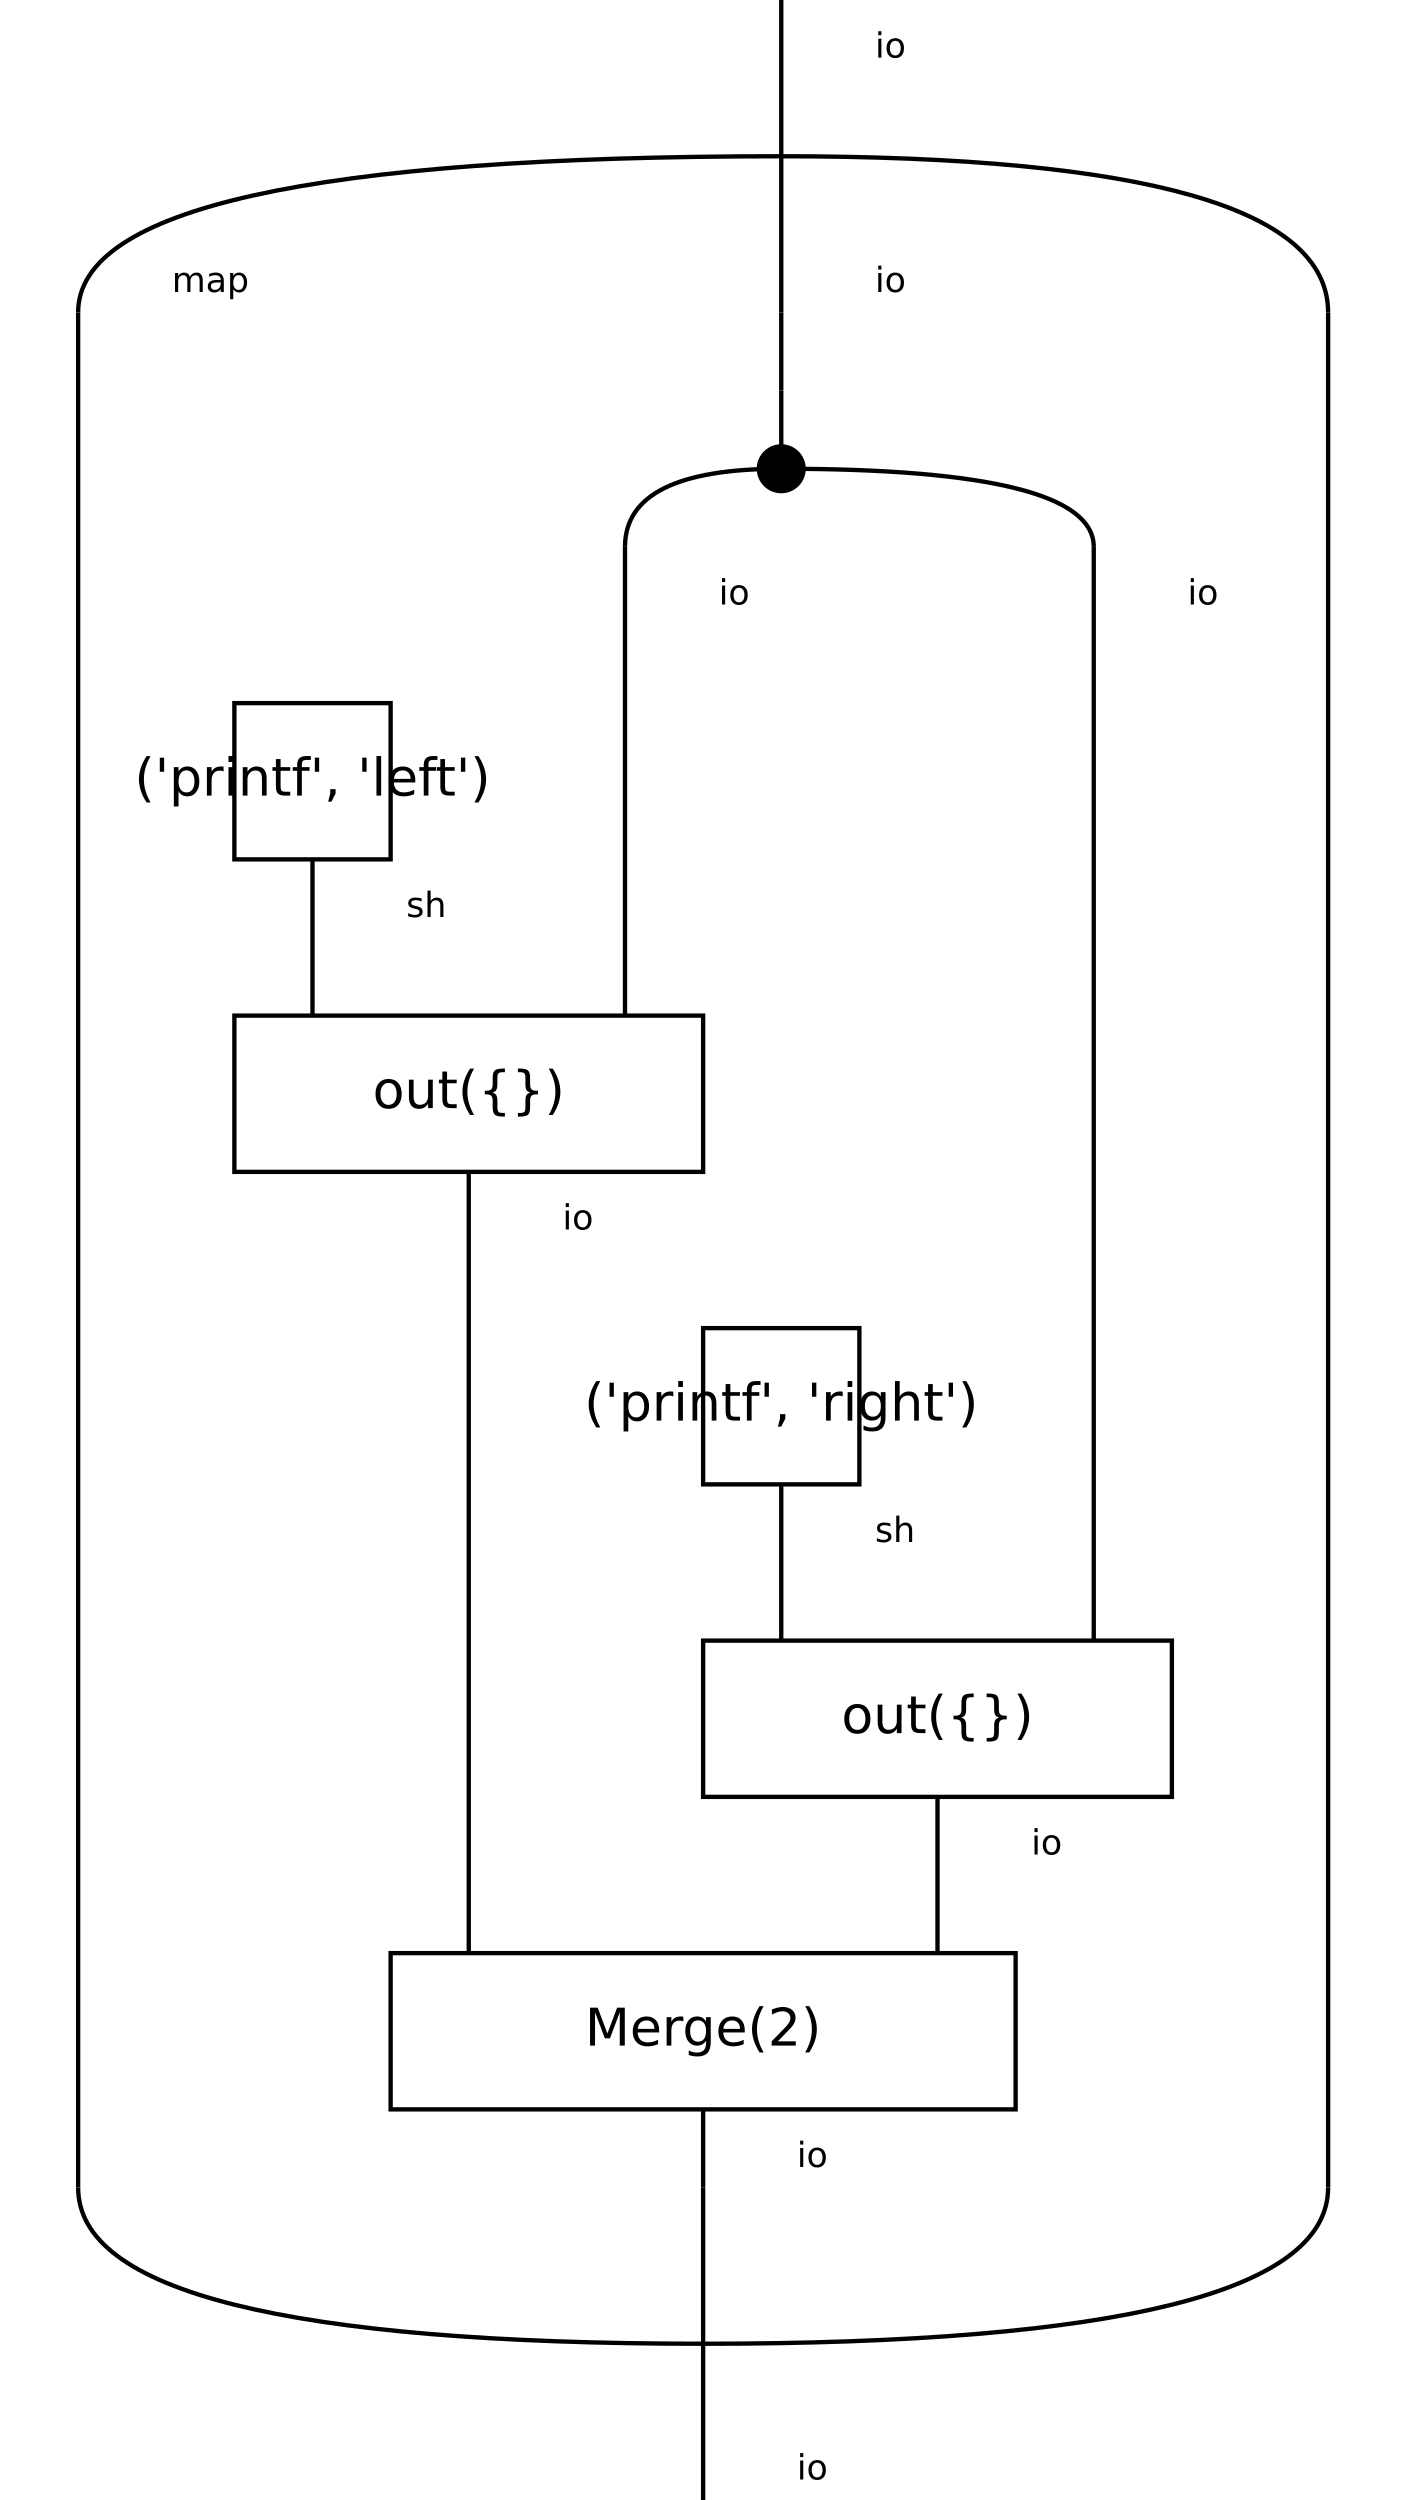
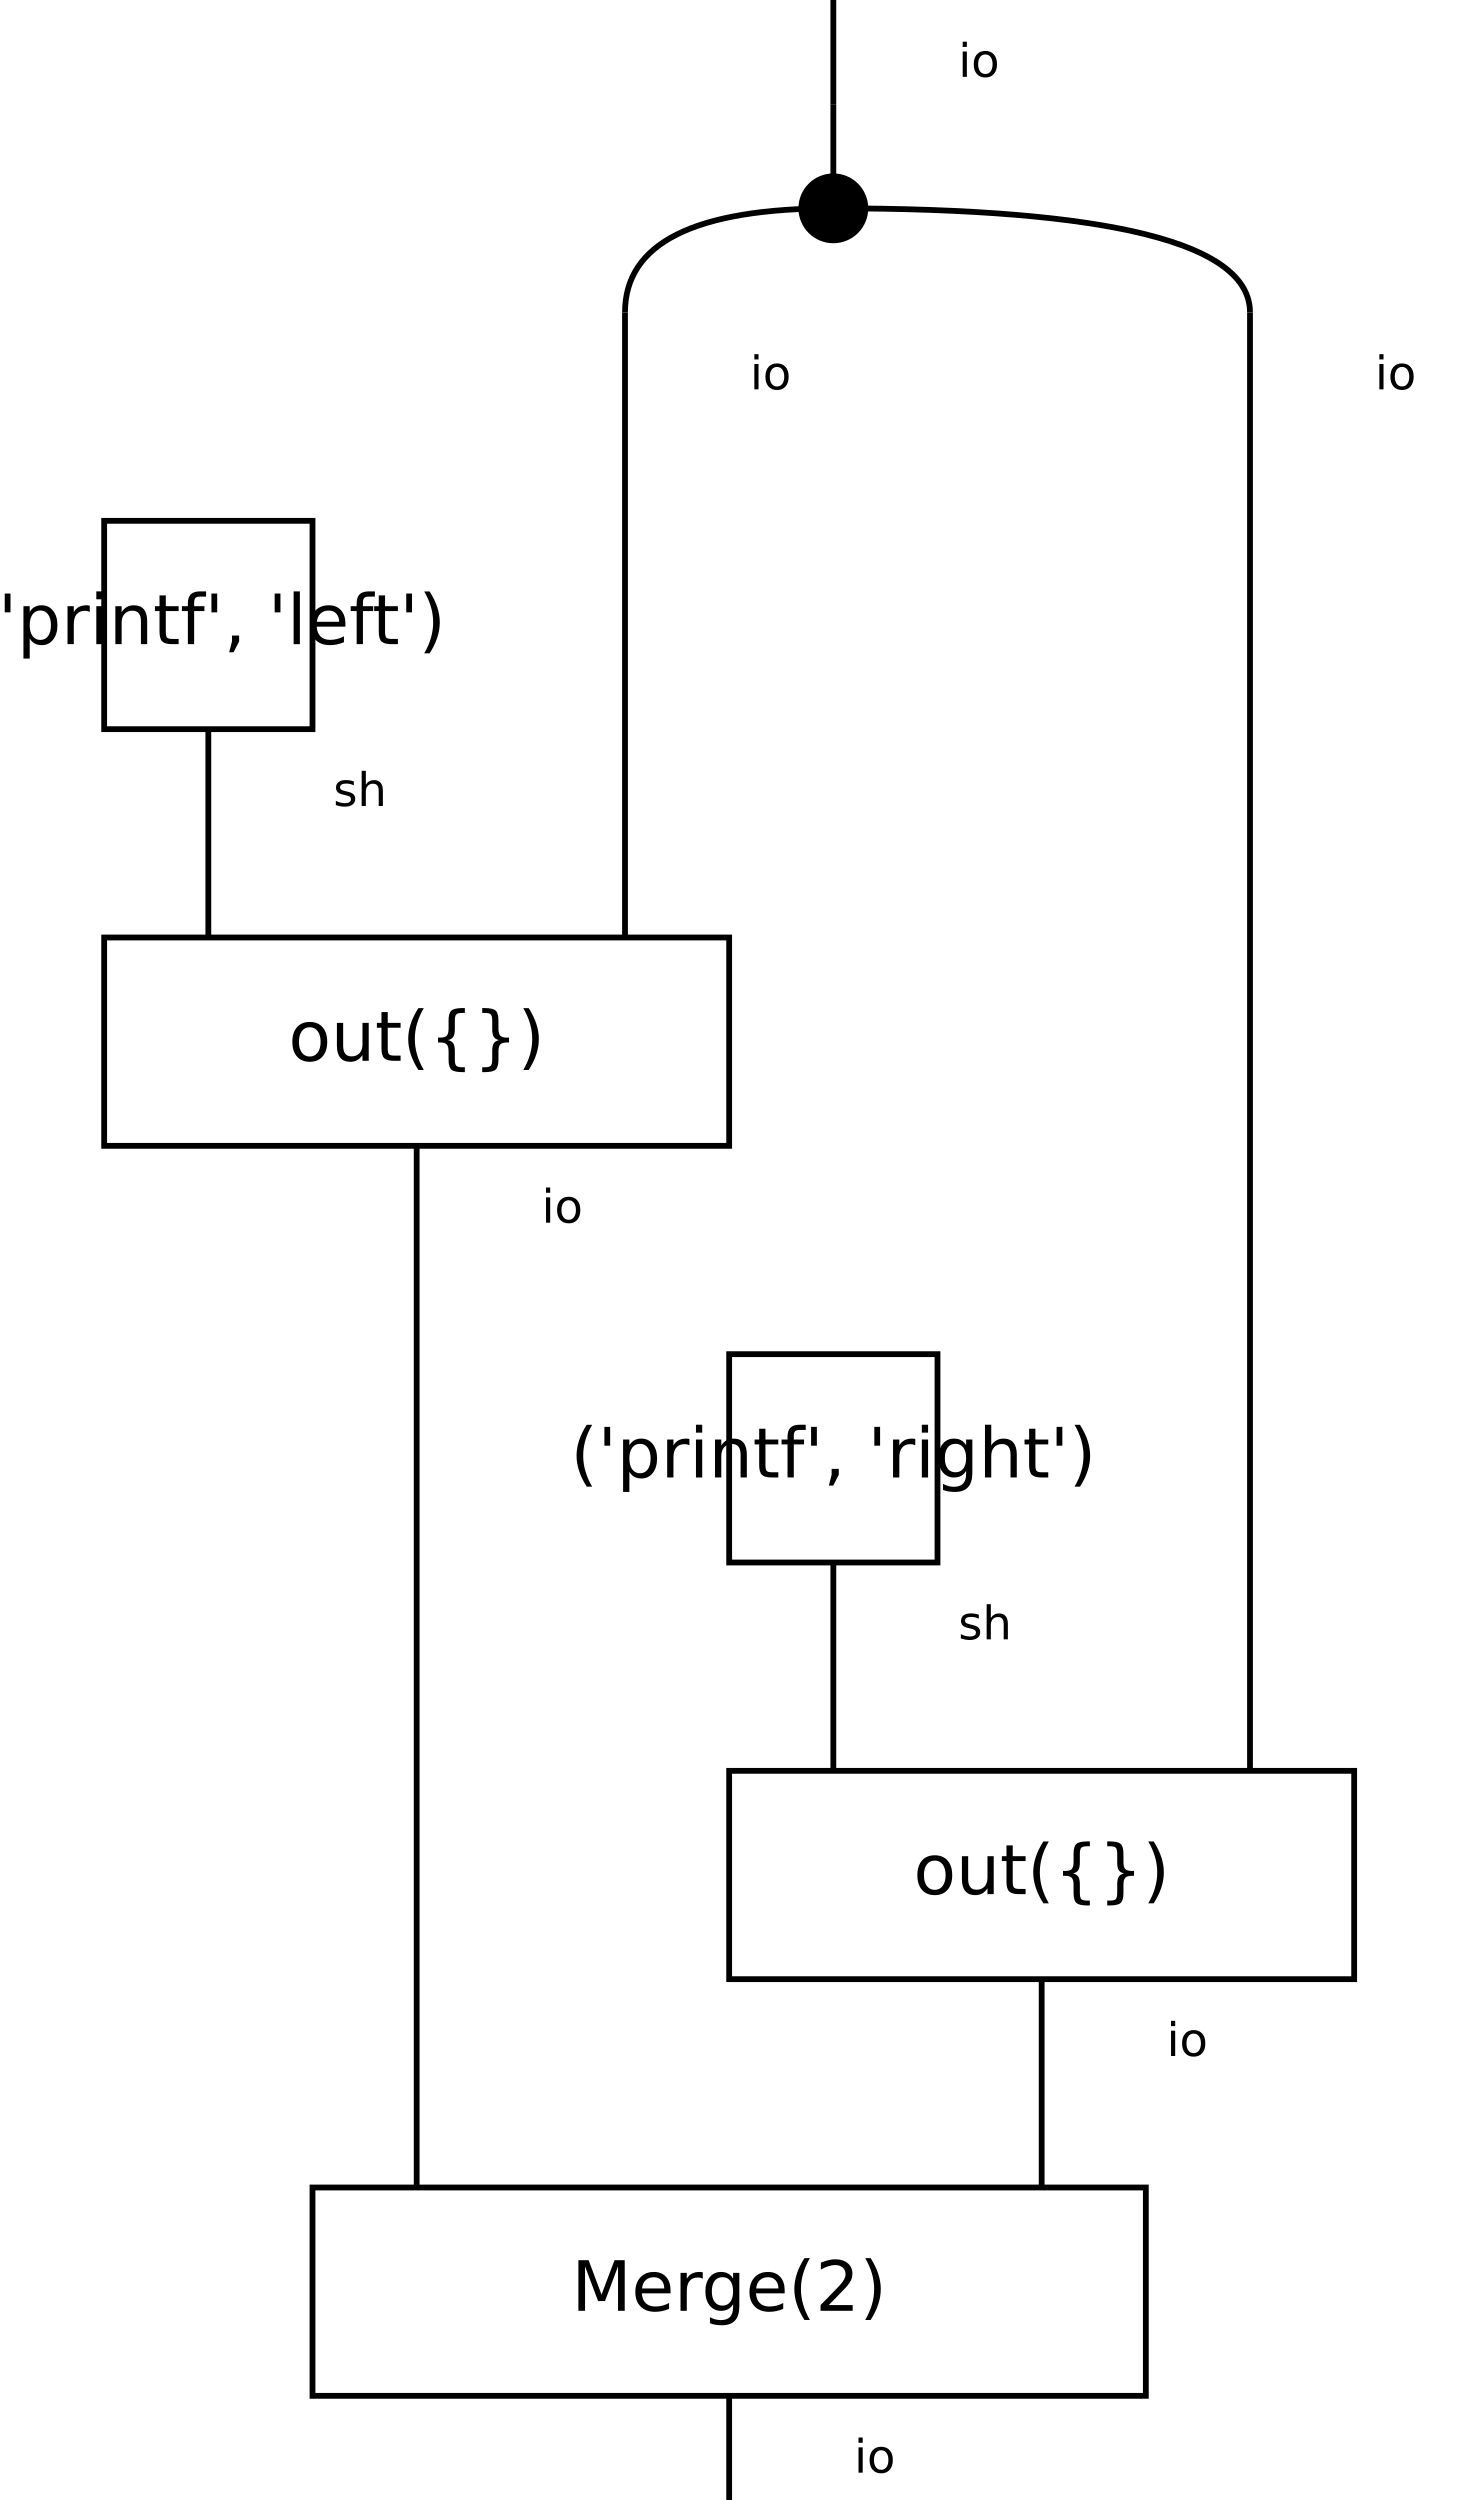
- <svg xmlns="http://www.w3.org/2000/svg" xmlns:xlink="http://www.w3.org/1999/xlink" width="324pt" height="576pt" viewBox="0 0 324 576" version="1.1">
+ <svg xmlns="http://www.w3.org/2000/svg" xmlns:xlink="http://www.w3.org/1999/xlink" width="252pt" height="432pt" viewBox="0 0 252 432" version="1.1">
  <defs>
    <style type="text/css">*{stroke-linejoin: round; stroke-linecap: butt}</style>
  </defs>
  <g id="figure_1">
    <g id="patch_1">
-       <path d="M 0 576  L 324 576  L 324 0  L 0 0  z " style="fill: #ffffff" />
+       <path d="M 0 432  L 252 432  L 252 0  L 0 0  z " style="fill: #ffffff" />
    </g>
    <g id="axes_1">
      <g id="patch_2">
-         <path d="M 0 576  L 324 576  L 324 0  L 0 0  z " clip-path="url(#SVG_ID)" style="fill: #ffffff; stroke: #ffffff; stroke-linejoin: miter" />
+         <path d="M 0 432  L 252 432  L 252 0  L 0 0  z " clip-path="url(#SVG_ID)" style="fill: #ffffff; stroke: #ffffff; stroke-linejoin: miter" />
      </g>
      <g id="patch_3">
-         <path d="M 180 36  Q 18 36 18 72  " clip-path="url(#SVG_ID)" style="fill: none; stroke: #000000; stroke-linejoin: miter" />
+         <path d="M 144 36  Q 108 36 108 54  " clip-path="url(#SVG_ID)" style="fill: none; stroke: #000000; stroke-linejoin: miter" />
      </g>
      <g id="patch_4">
-         <path d="M 180 36  Q 306 36 306 72  " clip-path="url(#SVG_ID)" style="fill: none; stroke: #000000; stroke-linejoin: miter" />
+         <path d="M 144 36  Q 216 36 216 54  " clip-path="url(#SVG_ID)" style="fill: none; stroke: #000000; stroke-linejoin: miter" />
      </g>
      <g id="patch_5">
-         <path d="M 180 0  Q 180 72 180 72  " clip-path="url(#SVG_ID)" style="fill: none; stroke: #000000; stroke-linejoin: miter" />
+         <path d="M 144 0  Q 144 18 144 18  " clip-path="url(#SVG_ID)" style="fill: none; stroke: #000000; stroke-linejoin: miter" />
      </g>
      <g id="patch_6">
-         <path d="M 18 72  Q 18 504 18 504  " clip-path="url(#SVG_ID)" style="fill: none; stroke: #000000; stroke-linejoin: miter" />
+         <path d="M 144 18  Q 144 36 144 36  " clip-path="url(#SVG_ID)" style="fill: none; stroke: #000000; stroke-linejoin: miter" />
      </g>
      <g id="patch_7">
-         <path d="M 180 72  Q 180 90 180 90  " clip-path="url(#SVG_ID)" style="fill: none; stroke: #000000; stroke-linejoin: miter" />
+         <path d="M 108 54  Q 108 162 108 162  " clip-path="url(#SVG_ID)" style="fill: none; stroke: #000000; stroke-linejoin: miter" />
      </g>
      <g id="patch_8">
-         <path d="M 306 72  Q 306 504 306 504  " clip-path="url(#SVG_ID)" style="fill: none; stroke: #000000; stroke-linejoin: miter" />
+         <path d="M 216 54  Q 216 306 216 306  " clip-path="url(#SVG_ID)" style="fill: none; stroke: #000000; stroke-linejoin: miter" />
      </g>
      <g id="patch_9">
-         <path d="M 180 108  Q 144 108 144 126  " clip-path="url(#SVG_ID)" style="fill: none; stroke: #000000; stroke-linejoin: miter" />
+         <path d="M 36 126  Q 36 162 36 162  " clip-path="url(#SVG_ID)" style="fill: none; stroke: #000000; stroke-linejoin: miter" />
      </g>
      <g id="patch_10">
-         <path d="M 180 108  Q 252 108 252 126  " clip-path="url(#SVG_ID)" style="fill: none; stroke: #000000; stroke-linejoin: miter" />
+         <path d="M 72 198  Q 72 378 72 378  " clip-path="url(#SVG_ID)" style="fill: none; stroke: #000000; stroke-linejoin: miter" />
      </g>
      <g id="patch_11">
-         <path d="M 180 90  Q 180 108 180 108  " clip-path="url(#SVG_ID)" style="fill: none; stroke: #000000; stroke-linejoin: miter" />
+         <path d="M 144 270  Q 144 306 144 306  " clip-path="url(#SVG_ID)" style="fill: none; stroke: #000000; stroke-linejoin: miter" />
      </g>
      <g id="patch_12">
-         <path d="M 144 126  Q 144 234 144 234  " clip-path="url(#SVG_ID)" style="fill: none; stroke: #000000; stroke-linejoin: miter" />
+         <path d="M 180 342  Q 180 378 180 378  " clip-path="url(#SVG_ID)" style="fill: none; stroke: #000000; stroke-linejoin: miter" />
      </g>
      <g id="patch_13">
-         <path d="M 252 126  Q 252 378 252 378  " clip-path="url(#SVG_ID)" style="fill: none; stroke: #000000; stroke-linejoin: miter" />
+         <path d="M 126 414  Q 126 432 126 432  " clip-path="url(#SVG_ID)" style="fill: none; stroke: #000000; stroke-linejoin: miter" />
      </g>
      <g id="patch_14">
-         <path d="M 72 198  Q 72 234 72 234  " clip-path="url(#SVG_ID)" style="fill: none; stroke: #000000; stroke-linejoin: miter" />
+         <path d="M 18 126  L 18 90  L 54 90  L 54 126  z " clip-path="url(#SVG_ID)" style="fill: #ffffff; stroke: #000000; stroke-linejoin: miter" />
      </g>
      <g id="patch_15">
-         <path d="M 108 270  Q 108 450 108 450  " clip-path="url(#SVG_ID)" style="fill: none; stroke: #000000; stroke-linejoin: miter" />
+         <path d="M 18 198  L 18 162  L 126 162  L 126 198  z " clip-path="url(#SVG_ID)" style="fill: #ffffff; stroke: #000000; stroke-linejoin: miter" />
      </g>
      <g id="patch_16">
-         <path d="M 180 342  Q 180 378 180 378  " clip-path="url(#SVG_ID)" style="fill: none; stroke: #000000; stroke-linejoin: miter" />
+         <path d="M 126 270  L 126 234  L 162 234  L 162 270  z " clip-path="url(#SVG_ID)" style="fill: #ffffff; stroke: #000000; stroke-linejoin: miter" />
      </g>
      <g id="patch_17">
-         <path d="M 216 414  Q 216 450 216 450  " clip-path="url(#SVG_ID)" style="fill: none; stroke: #000000; stroke-linejoin: miter" />
+         <path d="M 126 342  L 126 306  L 234 306  L 234 342  z " clip-path="url(#SVG_ID)" style="fill: #ffffff; stroke: #000000; stroke-linejoin: miter" />
      </g>
      <g id="patch_18">
-         <path d="M 162 486  Q 162 504 162 504  " clip-path="url(#SVG_ID)" style="fill: none; stroke: #000000; stroke-linejoin: miter" />
-       </g>
-       <g id="patch_19">
-         <path d="M 18 504  Q 18 540 162 540  " clip-path="url(#SVG_ID)" style="fill: none; stroke: #000000; stroke-linejoin: miter" />
-       </g>
-       <g id="patch_20">
-         <path d="M 162 504  Q 162 576 162 576  " clip-path="url(#SVG_ID)" style="fill: none; stroke: #000000; stroke-linejoin: miter" />
-       </g>
-       <g id="patch_21">
-         <path d="M 306 504  Q 306 540 162 540  " clip-path="url(#SVG_ID)" style="fill: none; stroke: #000000; stroke-linejoin: miter" />
-       </g>
-       <g id="patch_22">
-         <path d="M 54 198  L 54 162  L 90 162  L 90 198  z " clip-path="url(#SVG_ID)" style="fill: #ffffff; stroke: #000000; stroke-linejoin: miter" />
-       </g>
-       <g id="patch_23">
-         <path d="M 54 270  L 54 234  L 162 234  L 162 270  z " clip-path="url(#SVG_ID)" style="fill: #ffffff; stroke: #000000; stroke-linejoin: miter" />
-       </g>
-       <g id="patch_24">
-         <path d="M 162 342  L 162 306  L 198 306  L 198 342  z " clip-path="url(#SVG_ID)" style="fill: #ffffff; stroke: #000000; stroke-linejoin: miter" />
-       </g>
-       <g id="patch_25">
-         <path d="M 162 414  L 162 378  L 270 378  L 270 414  z " clip-path="url(#SVG_ID)" style="fill: #ffffff; stroke: #000000; stroke-linejoin: miter" />
-       </g>
-       <g id="patch_26">
-         <path d="M 90 486  L 90 450  L 234 450  L 234 486  z " clip-path="url(#SVG_ID)" style="fill: #ffffff; stroke: #000000; stroke-linejoin: miter" />
+         <path d="M 54 414  L 54 378  L 198 378  L 198 414  z " clip-path="url(#SVG_ID)" style="fill: #ffffff; stroke: #000000; stroke-linejoin: miter" />
      </g>
      <g id="PathCollection_1">
        <defs>
-           <path id="SVG_ID" d="M 0 5.153  C 1.367 5.153 2.677 4.61 3.643 3.643  C 4.61 2.677 5.153 1.367 5.153 0  C 5.153 -1.367 4.61 -2.677 3.643 -3.643  C 2.677 -4.61 1.367 -5.153 0 -5.153  C -1.367 -5.153 -2.677 -4.61 -3.643 -3.643  C -4.61 -2.677 -5.153 -1.367 -5.153 0  C -5.153 1.367 -4.61 2.677 -3.643 3.643  C -2.677 4.61 -1.367 5.153 0 5.153  z " style="stroke: #000000" />
+           <path id="SVG_ID" d="M 0 5.532  C 1.467 5.532 2.874 4.949 3.912 3.912  C 4.949 2.874 5.532 1.467 5.532 0  C 5.532 -1.467 4.949 -2.874 3.912 -3.912  C 2.874 -4.949 1.467 -5.532 0 -5.532  C -1.467 -5.532 -2.874 -4.949 -3.912 -3.912  C -4.949 -2.874 -5.532 -1.467 -5.532 0  C -5.532 1.467 -4.949 2.874 -3.912 3.912  C -2.874 4.949 -1.467 5.532 0 5.532  z " style="stroke: #000000" />
        </defs>
        <g clip-path="url(#SVG_ID)">
-           <use xlink:href="#SVG_ID" x="180" y="108" style="stroke: #000000" />
+           <use xlink:href="#SVG_ID" x="144" y="36" style="stroke: #000000" />
        </g>
      </g>
      <g id="text_1">
-         <g transform="translate(201.6 13.27875) scale(0.08 -0.08)">
+         <g transform="translate(165.6 13.27875) scale(0.08 -0.08)">
          <defs>
            <path id="DejaVuSans-69" d="M 603 3500  L 1178 3500  L 1178 0  L 603 0  L 603 3500  z M 603 4863  L 1178 4863  L 1178 4134  L 603 4134  L 603 4863  z " transform="scale(0.015625)" />
            <path id="DejaVuSans-6f" d="M 1959 3097  Q 1497 3097 1228 2736  Q 959 2375 959 1747  Q 959 1119 1226 758  Q 1494 397 1959 397  Q 2419 397 2687 759  Q 2956 1122 2956 1747  Q 2956 2369 2687 2733  Q 2419 3097 1959 3097  z M 1959 3584  Q 2709 3584 3137 3096  Q 3566 2609 3566 1747  Q 3566 888 3137 398  Q 2709 -91 1959 -91  Q 1206 -91 779 398  Q 353 888 353 1747  Q 353 2609 779 3096  Q 1206 3584 1959 3584  z " transform="scale(0.015625)" />
          </defs>
          <use xlink:href="#DejaVuSans-69" />
          <use xlink:href="#DejaVuSans-6f" transform="translate(27.7832 0)" />
        </g>
      </g>
      <g id="text_2">
-         <g transform="translate(39.6 67.27875) scale(0.08 -0.08)">
-           <defs>
-             <path id="DejaVuSans-6d" d="M 3328 2828  Q 3544 3216 3844 3400  Q 4144 3584 4550 3584  Q 5097 3584 5394 3201  Q 5691 2819 5691 2113  L 5691 0  L 5113 0  L 5113 2094  Q 5113 2597 4934 2840  Q 4756 3084 4391 3084  Q 3944 3084 3684 2787  Q 3425 2491 3425 1978  L 3425 0  L 2847 0  L 2847 2094  Q 2847 2600 2669 2842  Q 2491 3084 2119 3084  Q 1678 3084 1418 2786  Q 1159 2488 1159 1978  L 1159 0  L 581 0  L 581 3500  L 1159 3500  L 1159 2956  Q 1356 3278 1631 3431  Q 1906 3584 2284 3584  Q 2666 3584 2933 3390  Q 3200 3197 3328 2828  z " transform="scale(0.015625)" />
-             <path id="DejaVuSans-61" d="M 2194 1759  Q 1497 1759 1228 1600  Q 959 1441 959 1056  Q 959 750 1161 570  Q 1363 391 1709 391  Q 2188 391 2477 730  Q 2766 1069 2766 1631  L 2766 1759  L 2194 1759  z M 3341 1997  L 3341 0  L 2766 0  L 2766 531  Q 2569 213 2275 61  Q 1981 -91 1556 -91  Q 1019 -91 701 211  Q 384 513 384 1019  Q 384 1609 779 1909  Q 1175 2209 1959 2209  L 2766 2209  L 2766 2266  Q 2766 2663 2505 2880  Q 2244 3097 1772 3097  Q 1472 3097 1187 3025  Q 903 2953 641 2809  L 641 3341  Q 956 3463 1253 3523  Q 1550 3584 1831 3584  Q 2591 3584 2966 3190  Q 3341 2797 3341 1997  z " transform="scale(0.015625)" />
-             <path id="DejaVuSans-70" d="M 1159 525  L 1159 -1331  L 581 -1331  L 581 3500  L 1159 3500  L 1159 2969  Q 1341 3281 1617 3432  Q 1894 3584 2278 3584  Q 2916 3584 3314 3078  Q 3713 2572 3713 1747  Q 3713 922 3314 415  Q 2916 -91 2278 -91  Q 1894 -91 1617 61  Q 1341 213 1159 525  z M 3116 1747  Q 3116 2381 2855 2742  Q 2594 3103 2138 3103  Q 1681 3103 1420 2742  Q 1159 2381 1159 1747  Q 1159 1113 1420 752  Q 1681 391 2138 391  Q 2594 391 2855 752  Q 3116 1113 3116 1747  z " transform="scale(0.015625)" />
-           </defs>
-           <use xlink:href="#DejaVuSans-6d" />
-           <use xlink:href="#DejaVuSans-61" transform="translate(97.41211 0)" />
-           <use xlink:href="#DejaVuSans-70" transform="translate(158.6914 0)" />
+         <g transform="translate(129.6 67.27875) scale(0.08 -0.08)">
+           <use xlink:href="#DejaVuSans-69" />
+           <use xlink:href="#DejaVuSans-6f" transform="translate(27.7832 0)" />
        </g>
      </g>
      <g id="text_3">
-         <g transform="translate(201.6 67.27875) scale(0.08 -0.08)">
+         <g transform="translate(237.6 67.27875) scale(0.08 -0.08)">
          <use xlink:href="#DejaVuSans-69" />
          <use xlink:href="#DejaVuSans-6f" transform="translate(27.7832 0)" />
        </g>
      </g>
      <g id="text_4">
-         <g transform="translate(165.6 139.2788) scale(0.08 -0.08)">
-           <use xlink:href="#DejaVuSans-69" />
-           <use xlink:href="#DejaVuSans-6f" transform="translate(27.7832 0)" />
-         </g>
-       </g>
-       <g id="text_5">
-         <g transform="translate(273.6 139.2788) scale(0.08 -0.08)">
-           <use xlink:href="#DejaVuSans-69" />
-           <use xlink:href="#DejaVuSans-6f" transform="translate(27.7832 0)" />
-         </g>
-       </g>
-       <g id="text_6">
-         <g transform="translate(93.6 211.2788) scale(0.08 -0.08)">
+         <g transform="translate(57.6 139.2788) scale(0.08 -0.08)">
          <defs>
            <path id="DejaVuSans-73" d="M 2834 3397  L 2834 2853  Q 2591 2978 2328 3040  Q 2066 3103 1784 3103  Q 1356 3103 1142 2972  Q 928 2841 928 2578  Q 928 2378 1081 2264  Q 1234 2150 1697 2047  L 1894 2003  Q 2506 1872 2764 1633  Q 3022 1394 3022 966  Q 3022 478 2636 193  Q 2250 -91 1575 -91  Q 1294 -91 989 -36  Q 684 19 347 128  L 347 722  Q 666 556 975 473  Q 1284 391 1588 391  Q 1994 391 2212 530  Q 2431 669 2431 922  Q 2431 1156 2273 1281  Q 2116 1406 1581 1522  L 1381 1569  Q 847 1681 609 1914  Q 372 2147 372 2553  Q 372 3047 722 3315  Q 1072 3584 1716 3584  Q 2034 3584 2315 3537  Q 2597 3491 2834 3397  z " transform="scale(0.015625)" />
            <path id="DejaVuSans-68" d="M 3513 2113  L 3513 0  L 2938 0  L 2938 2094  Q 2938 2591 2744 2837  Q 2550 3084 2163 3084  Q 1697 3084 1428 2787  Q 1159 2491 1159 1978  L 1159 0  L 581 0  L 581 4863  L 1159 4863  L 1159 2956  Q 1366 3272 1645 3428  Q 1925 3584 2291 3584  Q 2894 3584 3203 3211  Q 3513 2838 3513 2113  z " transform="scale(0.015625)" />
          </defs>
          <use xlink:href="#DejaVuSans-73" />
          <use xlink:href="#DejaVuSans-68" transform="translate(52.09961 0)" />
        </g>
      </g>
-       <g id="text_7">
-         <g transform="translate(129.6 283.2788) scale(0.08 -0.08)">
-           <use xlink:href="#DejaVuSans-69" />
-           <use xlink:href="#DejaVuSans-6f" transform="translate(27.7832 0)" />
-         </g>
-       </g>
-       <g id="text_8">
-         <g transform="translate(201.6 355.2788) scale(0.08 -0.08)">
+       <g id="text_5">
+         <g transform="translate(93.6 211.2788) scale(0.08 -0.08)">
+           <use xlink:href="#DejaVuSans-69" />
+           <use xlink:href="#DejaVuSans-6f" transform="translate(27.7832 0)" />
+         </g>
+       </g>
+       <g id="text_6">
+         <g transform="translate(165.6 283.2788) scale(0.08 -0.08)">
          <use xlink:href="#DejaVuSans-73" />
          <use xlink:href="#DejaVuSans-68" transform="translate(52.09961 0)" />
        </g>
      </g>
+       <g id="text_7">
+         <g transform="translate(201.6 355.2788) scale(0.08 -0.08)">
+           <use xlink:href="#DejaVuSans-69" />
+           <use xlink:href="#DejaVuSans-6f" transform="translate(27.7832 0)" />
+         </g>
+       </g>
+       <g id="text_8">
+         <g transform="translate(147.6 427.2788) scale(0.08 -0.08)">
+           <use xlink:href="#DejaVuSans-69" />
+           <use xlink:href="#DejaVuSans-6f" transform="translate(27.7832 0)" />
+         </g>
+       </g>
      <g id="text_9">
-         <g transform="translate(237.6 427.2788) scale(0.08 -0.08)">
-           <use xlink:href="#DejaVuSans-69" />
-           <use xlink:href="#DejaVuSans-6f" transform="translate(27.7832 0)" />
-         </g>
-       </g>
-       <g id="text_10">
-         <g transform="translate(183.6 499.2788) scale(0.08 -0.08)">
-           <use xlink:href="#DejaVuSans-69" />
-           <use xlink:href="#DejaVuSans-6f" transform="translate(27.7832 0)" />
-         </g>
-       </g>
-       <g id="text_11">
-         <g transform="translate(183.6 571.2787) scale(0.08 -0.08)">
-           <use xlink:href="#DejaVuSans-69" />
-           <use xlink:href="#DejaVuSans-6f" transform="translate(27.7832 0)" />
-         </g>
-       </g>
-       <g id="text_12">
-         <g transform="translate(30.98062 183.3113) scale(0.12 -0.12)">
+         <g transform="translate(-5.019375 111.3113) scale(0.12 -0.12)">
          <defs>
            <path id="DejaVuSans-28" d="M 1984 4856  Q 1566 4138 1362 3434  Q 1159 2731 1159 2009  Q 1159 1288 1364 580  Q 1569 -128 1984 -844  L 1484 -844  Q 1016 -109 783 600  Q 550 1309 550 2009  Q 550 2706 781 3412  Q 1013 4119 1484 4856  L 1984 4856  z " transform="scale(0.015625)" />
            <path id="DejaVuSans-27" d="M 1147 4666  L 1147 2931  L 616 2931  L 616 4666  L 1147 4666  z " transform="scale(0.015625)" />
+             <path id="DejaVuSans-70" d="M 1159 525  L 1159 -1331  L 581 -1331  L 581 3500  L 1159 3500  L 1159 2969  Q 1341 3281 1617 3432  Q 1894 3584 2278 3584  Q 2916 3584 3314 3078  Q 3713 2572 3713 1747  Q 3713 922 3314 415  Q 2916 -91 2278 -91  Q 1894 -91 1617 61  Q 1341 213 1159 525  z M 3116 1747  Q 3116 2381 2855 2742  Q 2594 3103 2138 3103  Q 1681 3103 1420 2742  Q 1159 2381 1159 1747  Q 1159 1113 1420 752  Q 1681 391 2138 391  Q 2594 391 2855 752  Q 3116 1113 3116 1747  z " transform="scale(0.015625)" />
            <path id="DejaVuSans-72" d="M 2631 2963  Q 2534 3019 2420 3045  Q 2306 3072 2169 3072  Q 1681 3072 1420 2755  Q 1159 2438 1159 1844  L 1159 0  L 581 0  L 581 3500  L 1159 3500  L 1159 2956  Q 1341 3275 1631 3429  Q 1922 3584 2338 3584  Q 2397 3584 2469 3576  Q 2541 3569 2628 3553  L 2631 2963  z " transform="scale(0.015625)" />
            <path id="DejaVuSans-6e" d="M 3513 2113  L 3513 0  L 2938 0  L 2938 2094  Q 2938 2591 2744 2837  Q 2550 3084 2163 3084  Q 1697 3084 1428 2787  Q 1159 2491 1159 1978  L 1159 0  L 581 0  L 581 3500  L 1159 3500  L 1159 2956  Q 1366 3272 1645 3428  Q 1925 3584 2291 3584  Q 2894 3584 3203 3211  Q 3513 2838 3513 2113  z " transform="scale(0.015625)" />
            <path id="DejaVuSans-74" d="M 1172 4494  L 1172 3500  L 2356 3500  L 2356 3053  L 1172 3053  L 1172 1153  Q 1172 725 1289 603  Q 1406 481 1766 481  L 2356 481  L 2356 0  L 1766 0  Q 1100 0 847 248  Q 594 497 594 1153  L 594 3053  L 172 3053  L 172 3500  L 594 3500  L 594 4494  L 1172 4494  z " transform="scale(0.015625)" />
            <path id="DejaVuSans-66" d="M 2375 4863  L 2375 4384  L 1825 4384  Q 1516 4384 1395 4259  Q 1275 4134 1275 3809  L 1275 3500  L 2222 3500  L 2222 3053  L 1275 3053  L 1275 0  L 697 0  L 697 3053  L 147 3053  L 147 3500  L 697 3500  L 697 3744  Q 697 4328 969 4595  Q 1241 4863 1831 4863  L 2375 4863  z " transform="scale(0.015625)" />
            <path id="DejaVuSans-2c" d="M 750 794  L 1409 794  L 1409 256  L 897 -744  L 494 -744  L 750 256  L 750 794  z " transform="scale(0.015625)" />
            <path id="DejaVuSans-20" transform="scale(0.015625)" />
            <path id="DejaVuSans-6c" d="M 603 4863  L 1178 4863  L 1178 0  L 603 0  L 603 4863  z " transform="scale(0.015625)" />
            <path id="DejaVuSans-65" d="M 3597 1894  L 3597 1613  L 953 1613  Q 991 1019 1311 708  Q 1631 397 2203 397  Q 2534 397 2845 478  Q 3156 559 3463 722  L 3463 178  Q 3153 47 2828 -22  Q 2503 -91 2169 -91  Q 1331 -91 842 396  Q 353 884 353 1716  Q 353 2575 817 3079  Q 1281 3584 2069 3584  Q 2775 3584 3186 3129  Q 3597 2675 3597 1894  z M 3022 2063  Q 3016 2534 2758 2815  Q 2500 3097 2075 3097  Q 1594 3097 1305 2825  Q 1016 2553 972 2059  L 3022 2063  z " transform="scale(0.015625)" />
            <path id="DejaVuSans-29" d="M 513 4856  L 1013 4856  Q 1481 4119 1714 3412  Q 1947 2706 1947 2009  Q 1947 1309 1714 600  Q 1481 -109 1013 -844  L 513 -844  Q 928 -128 1133 580  Q 1338 1288 1338 2009  Q 1338 2731 1133 3434  Q 928 4138 513 4856  z " transform="scale(0.015625)" />
          </defs>
          <use xlink:href="#DejaVuSans-28" />
          <use xlink:href="#DejaVuSans-27" transform="translate(39.01367 0)" />
          <use xlink:href="#DejaVuSans-70" transform="translate(66.50391 0)" />
          <use xlink:href="#DejaVuSans-72" transform="translate(129.9805 0)" />
          <use xlink:href="#DejaVuSans-69" transform="translate(171.0938 0)" />
          <use xlink:href="#DejaVuSans-6e" transform="translate(198.877 0)" />
          <use xlink:href="#DejaVuSans-74" transform="translate(262.2559 0)" />
          <use xlink:href="#DejaVuSans-66" transform="translate(301.4648 0)" />
          <use xlink:href="#DejaVuSans-27" transform="translate(336.6699 0)" />
          <use xlink:href="#DejaVuSans-2c" transform="translate(364.1602 0)" />
          <use xlink:href="#DejaVuSans-20" transform="translate(395.9473 0)" />
          <use xlink:href="#DejaVuSans-27" transform="translate(427.7344 0)" />
          <use xlink:href="#DejaVuSans-6c" transform="translate(455.2246 0)" />
          <use xlink:href="#DejaVuSans-65" transform="translate(483.0078 0)" />
          <use xlink:href="#DejaVuSans-66" transform="translate(544.5312 0)" />
          <use xlink:href="#DejaVuSans-74" transform="translate(577.9863 0)" />
          <use xlink:href="#DejaVuSans-27" transform="translate(617.1953 0)" />
          <use xlink:href="#DejaVuSans-29" transform="translate(644.6855 0)" />
        </g>
      </g>
-       <g id="text_13">
-         <g transform="translate(85.85719 255.3113) scale(0.12 -0.12)">
+       <g id="text_10">
+         <g transform="translate(49.85719 183.3113) scale(0.12 -0.12)">
          <defs>
            <path id="DejaVuSans-75" d="M 544 1381  L 544 3500  L 1119 3500  L 1119 1403  Q 1119 906 1312 657  Q 1506 409 1894 409  Q 2359 409 2629 706  Q 2900 1003 2900 1516  L 2900 3500  L 3475 3500  L 3475 0  L 2900 0  L 2900 538  Q 2691 219 2414 64  Q 2138 -91 1772 -91  Q 1169 -91 856 284  Q 544 659 544 1381  z M 1991 3584  L 1991 3584  z " transform="scale(0.015625)" />
            <path id="DejaVuSans-7b" d="M 3272 -594  L 3272 -1044  L 3078 -1044  Q 2300 -1044 2036 -812  Q 1772 -581 1772 109  L 1772 856  Q 1772 1328 1603 1509  Q 1434 1691 991 1691  L 800 1691  L 800 2138  L 991 2138  Q 1438 2138 1605 2317  Q 1772 2497 1772 2963  L 1772 3713  Q 1772 4403 2036 4633  Q 2300 4863 3078 4863  L 3272 4863  L 3272 4416  L 3059 4416  Q 2619 4416 2484 4278  Q 2350 4141 2350 3700  L 2350 2925  Q 2350 2434 2208 2212  Q 2066 1991 1722 1913  Q 2069 1828 2209 1606  Q 2350 1384 2350 897  L 2350 122  Q 2350 -319 2484 -456  Q 2619 -594 3059 -594  L 3272 -594  z " transform="scale(0.015625)" />
            <path id="DejaVuSans-7d" d="M 800 -594  L 1019 -594  Q 1456 -594 1589 -459  Q 1722 -325 1722 122  L 1722 897  Q 1722 1384 1862 1606  Q 2003 1828 2350 1913  Q 2003 1991 1862 2212  Q 1722 2434 1722 2925  L 1722 3700  Q 1722 4144 1589 4280  Q 1456 4416 1019 4416  L 800 4416  L 800 4863  L 997 4863  Q 1775 4863 2036 4633  Q 2297 4403 2297 3713  L 2297 2963  Q 2297 2497 2465 2317  Q 2634 2138 3078 2138  L 3272 2138  L 3272 1691  L 3078 1691  Q 2634 1691 2465 1509  Q 2297 1328 2297 856  L 2297 109  Q 2297 -581 2036 -812  Q 1775 -1044 997 -1044  L 800 -1044  L 800 -594  z " transform="scale(0.015625)" />
          </defs>
          <use xlink:href="#DejaVuSans-6f" />
          <use xlink:href="#DejaVuSans-75" transform="translate(61.18164 0)" />
          <use xlink:href="#DejaVuSans-74" transform="translate(124.5605 0)" />
          <use xlink:href="#DejaVuSans-28" transform="translate(163.7695 0)" />
          <use xlink:href="#DejaVuSans-7b" transform="translate(202.7832 0)" />
          <use xlink:href="#DejaVuSans-7d" transform="translate(266.4062 0)" />
          <use xlink:href="#DejaVuSans-29" transform="translate(330.0293 0)" />
        </g>
      </g>
-       <g id="text_14">
-         <g transform="translate(134.6016 327.3112) scale(0.12 -0.12)">
+       <g id="text_11">
+         <g transform="translate(98.60156 255.3113) scale(0.12 -0.12)">
          <defs>
            <path id="DejaVuSans-67" d="M 2906 1791  Q 2906 2416 2648 2759  Q 2391 3103 1925 3103  Q 1463 3103 1205 2759  Q 947 2416 947 1791  Q 947 1169 1205 825  Q 1463 481 1925 481  Q 2391 481 2648 825  Q 2906 1169 2906 1791  z M 3481 434  Q 3481 -459 3084 -895  Q 2688 -1331 1869 -1331  Q 1566 -1331 1297 -1286  Q 1028 -1241 775 -1147  L 775 -588  Q 1028 -725 1275 -790  Q 1522 -856 1778 -856  Q 2344 -856 2625 -561  Q 2906 -266 2906 331  L 2906 616  Q 2728 306 2450 153  Q 2172 0 1784 0  Q 1141 0 747 490  Q 353 981 353 1791  Q 353 2603 747 3093  Q 1141 3584 1784 3584  Q 2172 3584 2450 3431  Q 2728 3278 2906 2969  L 2906 3500  L 3481 3500  L 3481 434  z " transform="scale(0.015625)" />
          </defs>
          <use xlink:href="#DejaVuSans-28" />
          <use xlink:href="#DejaVuSans-27" transform="translate(39.01367 0)" />
          <use xlink:href="#DejaVuSans-70" transform="translate(66.50391 0)" />
          <use xlink:href="#DejaVuSans-72" transform="translate(129.9805 0)" />
          <use xlink:href="#DejaVuSans-69" transform="translate(171.0938 0)" />
          <use xlink:href="#DejaVuSans-6e" transform="translate(198.877 0)" />
          <use xlink:href="#DejaVuSans-74" transform="translate(262.2559 0)" />
          <use xlink:href="#DejaVuSans-66" transform="translate(301.4648 0)" />
          <use xlink:href="#DejaVuSans-27" transform="translate(336.6699 0)" />
          <use xlink:href="#DejaVuSans-2c" transform="translate(364.1602 0)" />
          <use xlink:href="#DejaVuSans-20" transform="translate(395.9473 0)" />
          <use xlink:href="#DejaVuSans-27" transform="translate(427.7344 0)" />
          <use xlink:href="#DejaVuSans-72" transform="translate(455.2246 0)" />
          <use xlink:href="#DejaVuSans-69" transform="translate(496.3379 0)" />
          <use xlink:href="#DejaVuSans-67" transform="translate(524.1211 0)" />
          <use xlink:href="#DejaVuSans-68" transform="translate(587.5977 0)" />
          <use xlink:href="#DejaVuSans-74" transform="translate(650.9766 0)" />
          <use xlink:href="#DejaVuSans-27" transform="translate(690.1855 0)" />
          <use xlink:href="#DejaVuSans-29" transform="translate(717.6758 0)" />
        </g>
      </g>
-       <g id="text_15">
-         <g transform="translate(193.8572 399.3112) scale(0.12 -0.12)">
+       <g id="text_12">
+         <g transform="translate(157.8572 327.3112) scale(0.12 -0.12)">
          <use xlink:href="#DejaVuSans-6f" />
          <use xlink:href="#DejaVuSans-75" transform="translate(61.18164 0)" />
          <use xlink:href="#DejaVuSans-74" transform="translate(124.5605 0)" />
          <use xlink:href="#DejaVuSans-28" transform="translate(163.7695 0)" />
          <use xlink:href="#DejaVuSans-7b" transform="translate(202.7832 0)" />
          <use xlink:href="#DejaVuSans-7d" transform="translate(266.4062 0)" />
          <use xlink:href="#DejaVuSans-29" transform="translate(330.0293 0)" />
        </g>
      </g>
-       <g id="text_16">
-         <g transform="translate(134.7694 471.3112) scale(0.12 -0.12)">
+       <g id="text_13">
+         <g transform="translate(98.76937 399.3112) scale(0.12 -0.12)">
          <defs>
            <path id="DejaVuSans-4d" d="M 628 4666  L 1569 4666  L 2759 1491  L 3956 4666  L 4897 4666  L 4897 0  L 4281 0  L 4281 4097  L 3078 897  L 2444 897  L 1241 4097  L 1241 0  L 628 0  L 628 4666  z " transform="scale(0.015625)" />
            <path id="DejaVuSans-32" d="M 1228 531  L 3431 531  L 3431 0  L 469 0  L 469 531  Q 828 903 1448 1529  Q 2069 2156 2228 2338  Q 2531 2678 2651 2914  Q 2772 3150 2772 3378  Q 2772 3750 2511 3984  Q 2250 4219 1831 4219  Q 1534 4219 1204 4116  Q 875 4013 500 3803  L 500 4441  Q 881 4594 1212 4672  Q 1544 4750 1819 4750  Q 2544 4750 2975 4387  Q 3406 4025 3406 3419  Q 3406 3131 3298 2873  Q 3191 2616 2906 2266  Q 2828 2175 2409 1742  Q 1991 1309 1228 531  z " transform="scale(0.015625)" />
          </defs>
          <use xlink:href="#DejaVuSans-4d" />
          <use xlink:href="#DejaVuSans-65" transform="translate(86.2793 0)" />
          <use xlink:href="#DejaVuSans-72" transform="translate(147.8027 0)" />
          <use xlink:href="#DejaVuSans-67" transform="translate(187.166 0)" />
          <use xlink:href="#DejaVuSans-65" transform="translate(250.6426 0)" />
          <use xlink:href="#DejaVuSans-28" transform="translate(312.166 0)" />
          <use xlink:href="#DejaVuSans-32" transform="translate(351.1797 0)" />
          <use xlink:href="#DejaVuSans-29" transform="translate(414.8027 0)" />
        </g>
      </g>
    </g>
  </g>
  <defs>
    <clipPath id="SVG_ID">
-       <rect x="0" y="0" width="324" height="576" />
+       <rect x="0" y="0" width="252" height="432" />
    </clipPath>
  </defs>
</svg>
